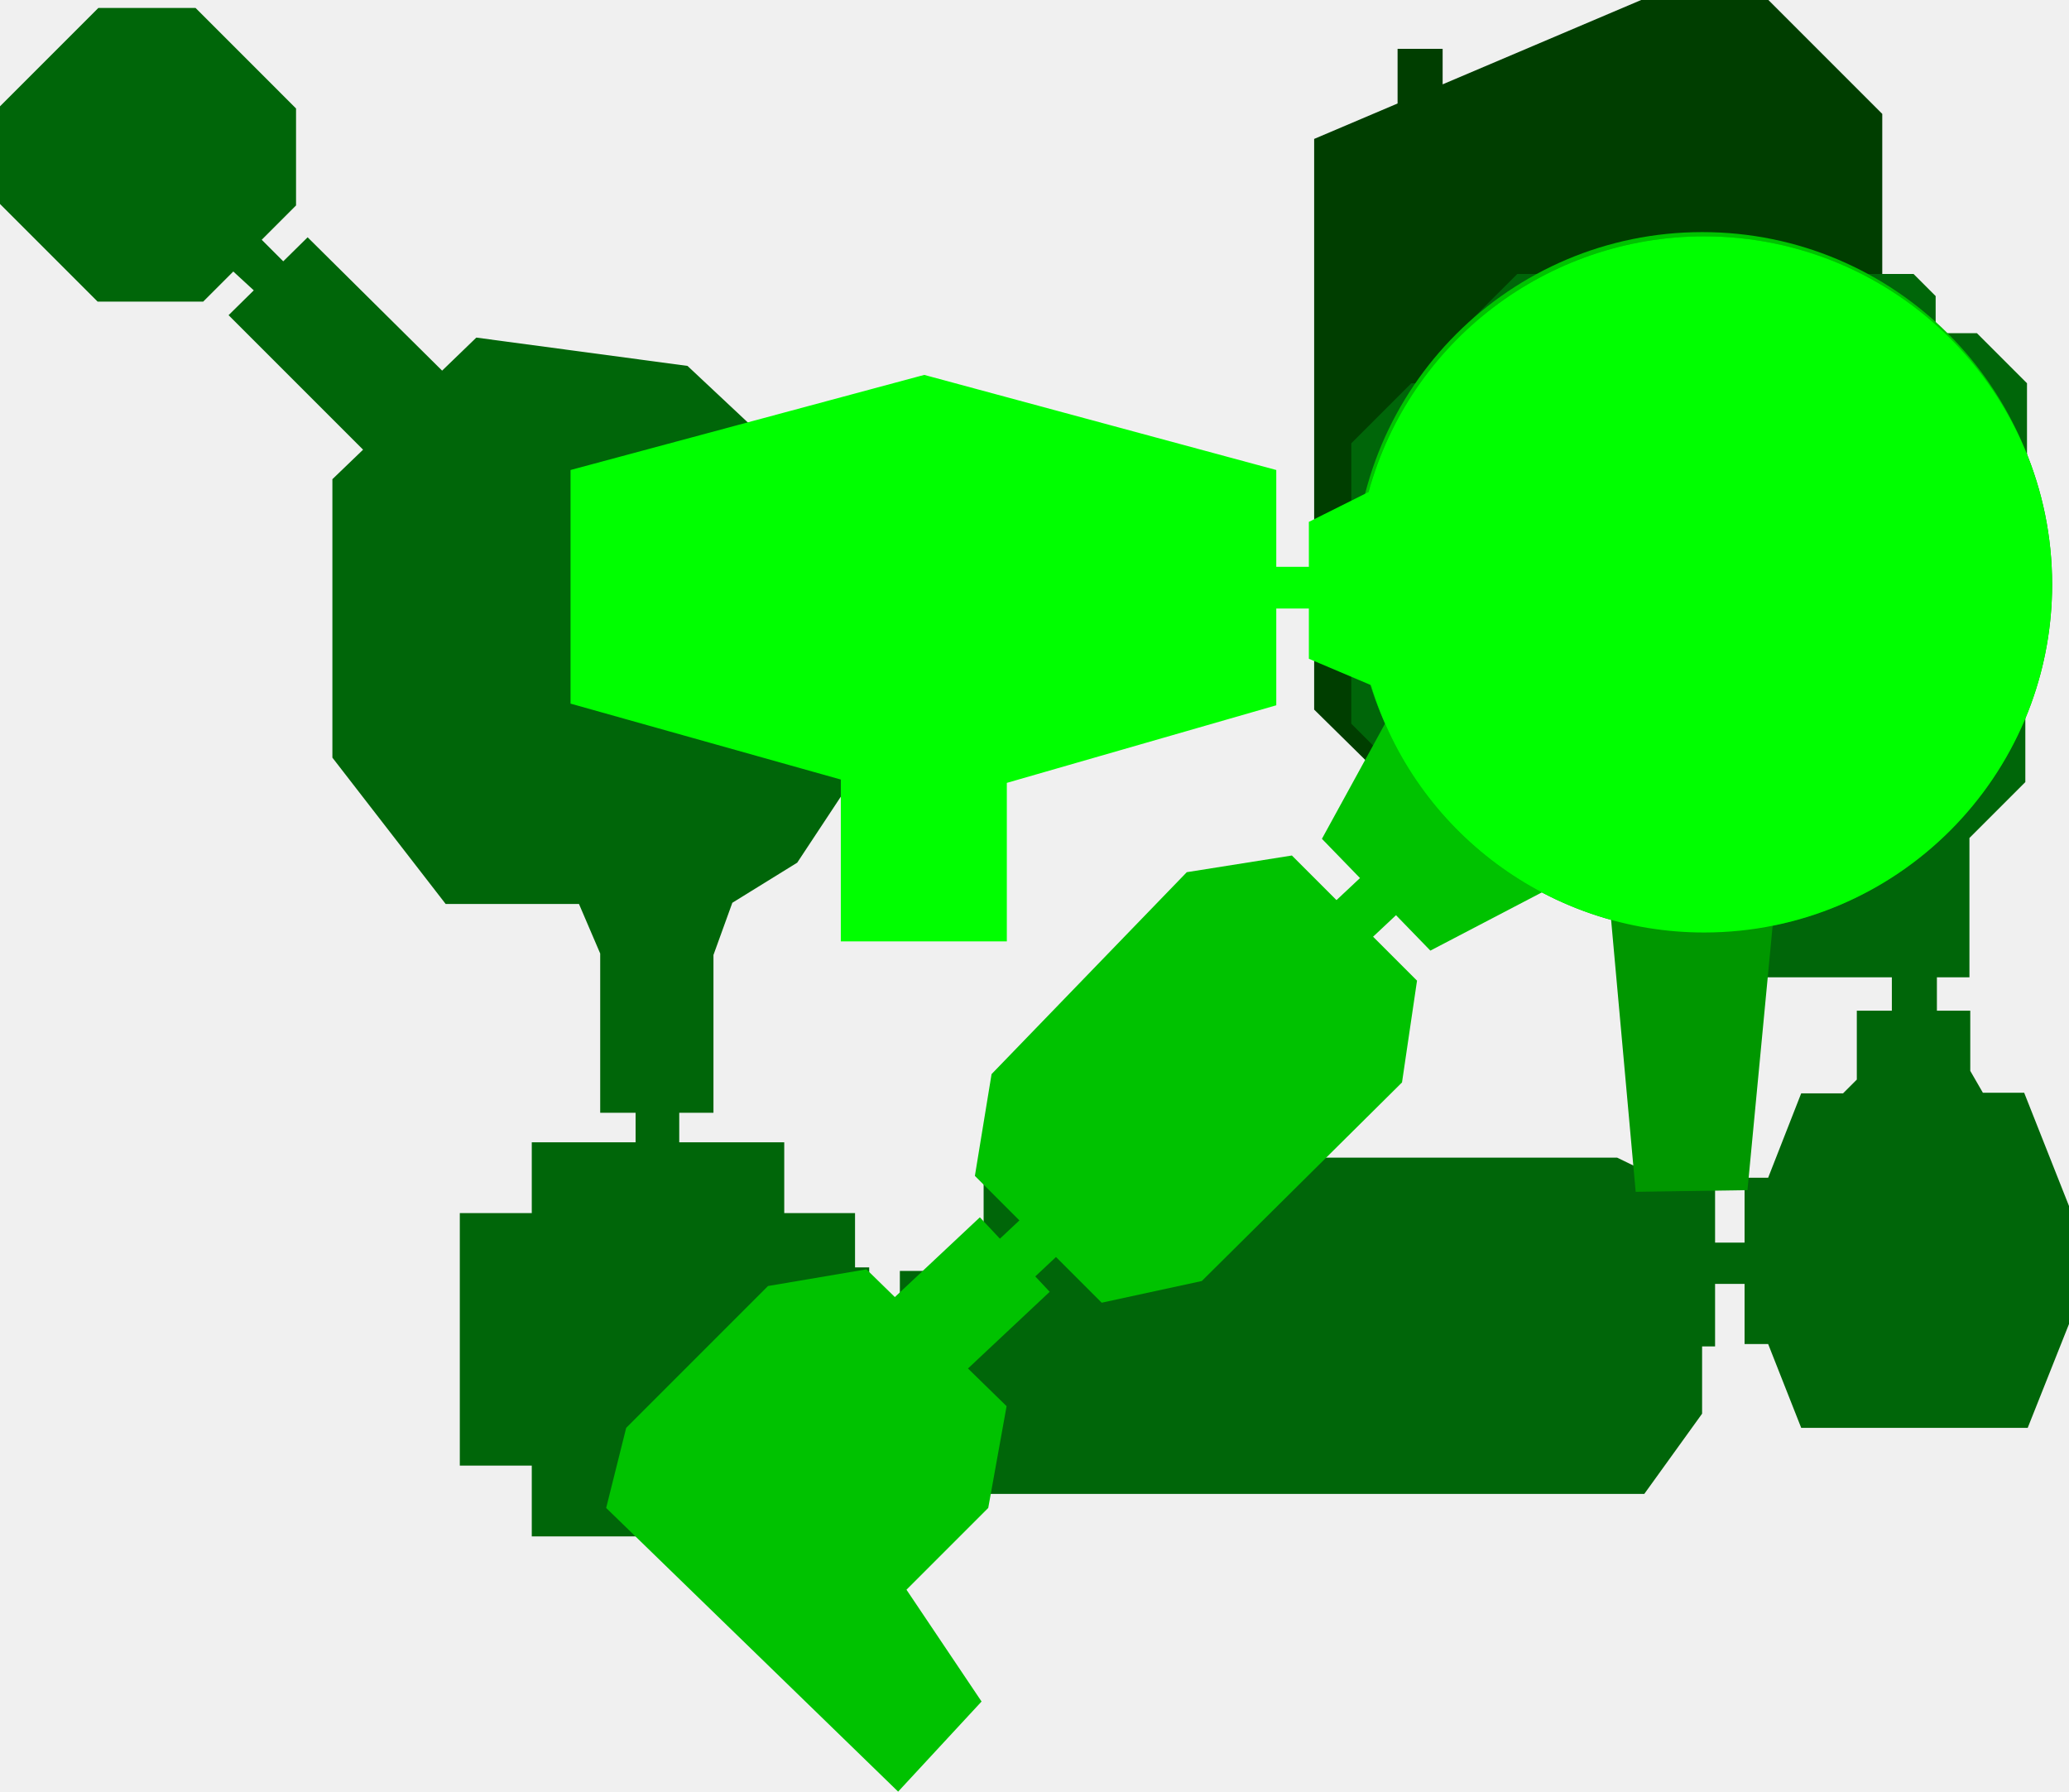
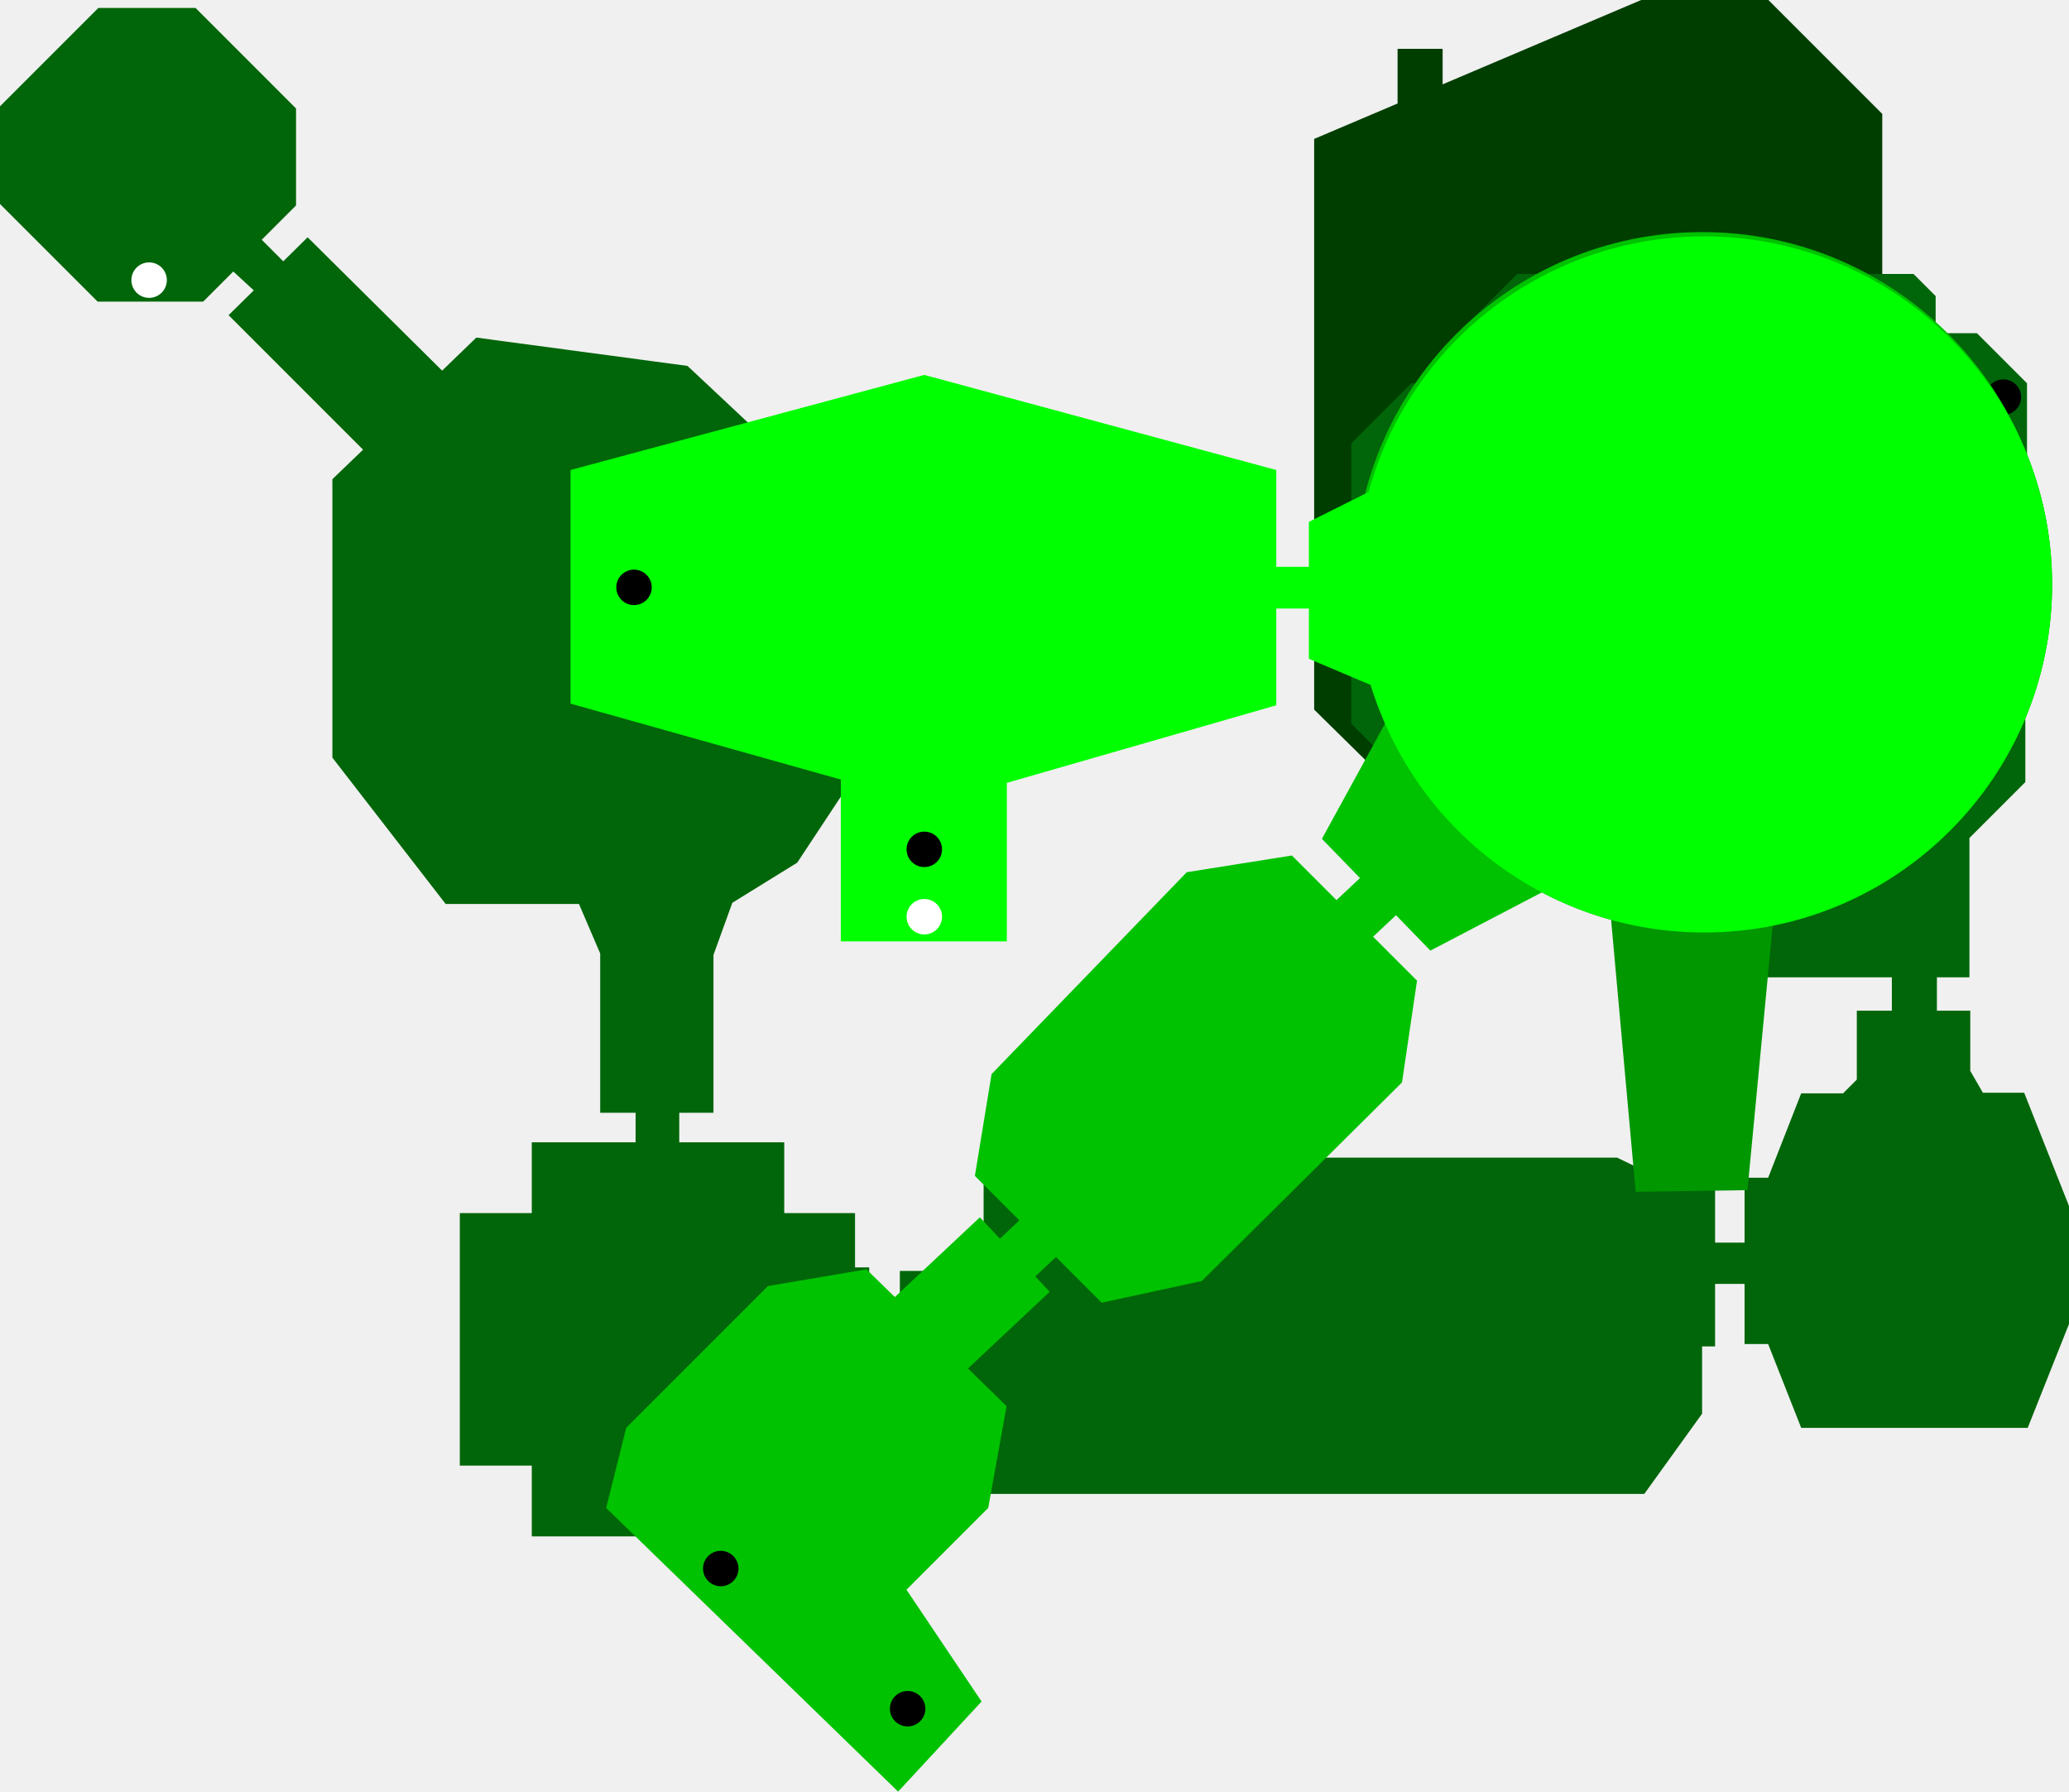
- <svg xmlns="http://www.w3.org/2000/svg" viewBox="0 0 1167.141 1010.531" height="1010.531" width="1167.141" id="svg1032" version="1.1">
+ <svg xmlns="http://www.w3.org/2000/svg" version="1.1" id="svg1032" width="1167.141" height="1010.531" viewBox="0 0 1167.141 1010.531">
  <defs id="defs1036" />
-   <g transform="translate(257.8421,117.3353)" id="g1040">
-     <path d="m 667.958,-117.335 -112,47.572 v -20.043 h -25.412 v 30.836 l -47.059,19.988 V 282.901 l 63.059,62.117 h 192.941 l 64.471,-64.471 V -53.099 l -64.234,-64.236 z" style="fill:#003e00;fill-opacity:1;stroke:none;stroke-width:1px;stroke-linecap:butt;stroke-linejoin:miter;stroke-opacity:1" id="path1758" />
-     <path d="m -202.356,-112.848 -55.486,55.486 v 55.07 l 55.07,55.072 h 59.562 l 16.971,-16.971 11.549,10.625 -14.211,13.998 75.869,75.869 -17.303,16.637 v 157.063 l 63.889,82.523 h 75.203 l 11.979,27.951 v 89.844 h 19.967 v 16.639 H 42.136 v 39.93 H 1.541 v 142.42 h 40.596 v 39.932 h 142.42 v -39.932 h 39.932 v -30.613 h 7.986 v -28.617 h 17.303 v 27.951 h 47.25 v 47.252 h 357.381 15.307 l 32.611,-45.256 v -37.934 h 7.32 v -35.272 h 16.637 v 33.941 h 13.31 l 18.635,47.25 h 127.777 l 23.293,-58.565 v -66.551 l -25.289,-63.891 h -23.293 l -7.113,-12.322 v -33.959 h -18.824 v -18.822 h 18.354 v -78.59 l 31.529,-31.529 v -78.117 l 14.117,-35.764 -13.176,-32 v -79.061 l -28.234,-28.234 h -23.295 v -20.941 l -12.471,-12.471 h -223.529 l -38.117,38.117 v 23.529 h -21.648 l -33.881,33.883 v 46.117 l -17.883,6.59 0.397,21.416 H 375.558 v -25.955 h -61.893 L 215.17,168.911 129.984,89.05 10.857,73.077 -8.442,91.712 -84.311,16.509 l -13.746,13.541 -12.146,-12.146 19.363,-19.363 v -54.695 l -56.693,-56.693 z m 577.914,333.67 h 111.643 l 0.285,15.432 16.941,8.471 v 46.117 l 95.059,95.061 h 79.058 v 48 h 111.059 19.766 v 18.822 h -19.766 v 38.865 l -7.75,7.75 h -23.625 l -18.635,47.584 h -13.31 v 36.603 h -16.637 v -36.603 h -31.945 l -23.293,-11.314 H 297.027 v 63.891 h -47.25 v 28.617 h -17.303 v -30.615 h -7.986 v -30.613 h -39.932 v -39.93 H 125.326 v -16.639 h 19.301 v -89.023 l 10.646,-29.438 36.604,-22.627 24.625,-37.27 v -76.533 l 93.172,-11.98 h 65.885 z" style="fill:#006609;fill-opacity:1;stroke:none;stroke-width:1px;stroke-linecap:butt;stroke-linejoin:miter;stroke-opacity:1" id="path1716" />
-     <g transform="translate(0.33525,-520.4513)" style="fill:#00c200;fill-opacity:1;stroke:none" id="g1691">
-       <path d="M 898.444,730.353 A 196.326,196.326 0 0 1 702.118,926.679 196.326,196.326 0 0 1 505.792,730.353 196.326,196.326 0 0 1 702.118,534.027 196.326,196.326 0 0 1 898.444,730.353" style="fill:#00c200;fill-opacity:1;stroke:none;stroke-width:5.915;stroke-linecap:round;stroke-linejoin:bevel;stop-color:#000000" id="path1613-3" />
-       <path style="fill:#00c200;fill-opacity:1;stroke:none;stroke-width:1px;stroke-linecap:butt;stroke-linejoin:miter;stroke-opacity:1" d="m 525.176,807.529 -37.647,68.706 61.176,63.059 84.706,-44.235 z" id="path1646" />
-       <path d="m 1003.439,219.79 h 29.176 v 57.412 h -29.176 z" transform="rotate(46.82812)" style="fill:#00c200;fill-opacity:1;stroke:none;stroke-width:5.915;stroke-linecap:round;stroke-linejoin:bevel;stop-color:#000000" id="rect1648" />
-       <path d="m 1012.809,492.49 h 29.177 v 57.412 h -29.177 z" transform="rotate(46.82812)" style="fill:#00c200;fill-opacity:1;stroke:none;stroke-width:5.915;stroke-linecap:round;stroke-linejoin:bevel;stop-color:#000000" id="rect1648-5" />
-       <path d="m 996.277,530.746 h 57.599 v 113.34 h -57.599 z" transform="rotate(46.82812)" style="fill:#00c200;fill-opacity:1;stroke:none;stroke-width:11.677;stroke-linecap:round;stroke-linejoin:bevel;stop-color:#000000" id="rect1648-5-5" />
-       <path style="fill:#00c200;fill-opacity:1;stroke:none;stroke-width:1px;stroke-linecap:butt;stroke-linejoin:miter;stroke-opacity:1" d="m 291.765,1066.353 71.529,71.529 56.471,-12.235 112.941,-112 8.471,-57.412 -70.588,-70.588 -59.294,9.412 -110.118,113.882 z" id="path1680" />
-       <path style="fill:#00c200;fill-opacity:1;stroke:none;stroke-width:1px;stroke-linecap:butt;stroke-linejoin:miter;stroke-opacity:1" d="m 230.588,1119.059 79.059,77.177 -10.353,57.412 -46.118,46.118 42.353,63.059 -47.059,50.824 -164.706,-160 11.294,-45.176 80,-80 z" id="path1682" />
-     </g>
-     <path d="m 703.447,15.973 a 196.326,196.326 0 0 0 -196.324,196.326 196.326,196.326 0 0 0 143.875,189.191 l 13.861,153.397 63.059,-0.941 14.209,-149.168 A 196.326,196.326 0 0 0 899.773,212.299 196.326,196.326 0 0 0 703.447,15.973 Z" style="fill:#009700;fill-opacity:1;stroke:none;stroke-width:5.915;stroke-linecap:round;stroke-linejoin:bevel;stop-color:#000000" id="path1613-0" />
-     <path d="M 703.447,15.973 A 196.326,196.326 0 0 0 514.162,160.195 L 480.5,177.025 v 25.328 h -18.383 v -54.588 L 263.529,94.117 64,147.766 V 279.529 l 152.471,42.824 v 91.293 h 93.646 v -89.412 l 152,-43.764 V 225.883 H 480.5 v 28.344 l 35.012,14.852 A 196.326,196.326 0 0 0 703.447,408.625 196.326,196.326 0 0 0 899.773,212.299 196.326,196.326 0 0 0 703.447,15.973 Z" style="fill:#00ff00;fill-opacity:1;stroke:none;stroke-width:5.915;stroke-linecap:round;stroke-linejoin:bevel;stop-color:#000000" id="path1613" />
+   <g id="g1040" transform="translate(257.8421,117.3353)">
+     <path id="path1758" style="fill:#003e00;fill-opacity:1;stroke:none;stroke-width:1px;stroke-linecap:butt;stroke-linejoin:miter;stroke-opacity:1" d="m 667.958,-117.335 -112,47.572 v -20.043 h -25.412 v 30.836 l -47.059,19.988 V 282.901 l 63.059,62.117 h 192.941 l 64.471,-64.471 V -53.099 l -64.234,-64.236 z" />
+     <path id="path1716" style="display:inline;fill:#006609;fill-opacity:1;stroke:none;stroke-width:1px;stroke-linecap:butt;stroke-linejoin:miter;stroke-opacity:1" d="m -202.356,-112.848 -55.486,55.486 v 55.07 l 55.07,55.072 h 59.562 l 16.971,-16.971 11.549,10.625 -14.211,13.998 75.869,75.869 -17.303,16.637 v 157.063 l 63.889,82.523 h 75.203 l 11.979,27.951 v 89.844 h 19.967 v 16.639 H 42.136 v 39.93 H 1.541 v 142.42 h 40.596 v 39.932 h 142.42 v -39.932 h 39.932 v -30.613 h 7.986 v -28.617 h 17.303 v 27.951 h 47.25 v 47.252 h 357.381 15.307 l 32.611,-45.256 v -37.934 h 7.32 v -35.272 h 16.637 v 33.941 h 13.31 l 18.635,47.25 h 127.777 l 23.293,-58.565 v -66.551 l -25.289,-63.891 h -23.293 l -7.113,-12.322 v -33.959 h -18.824 v -18.822 h 18.354 v -78.59 l 31.529,-31.529 v -78.117 l 14.117,-35.764 -13.176,-32 v -79.061 l -28.234,-28.234 h -23.295 v -20.941 l -12.471,-12.471 h -223.529 l -38.117,38.117 v 23.529 h -21.648 l -33.881,33.883 v 46.117 l -17.883,6.59 0.397,21.416 H 375.558 v -25.955 h -61.893 L 215.17,168.911 129.984,89.05 10.857,73.077 -8.442,91.712 -84.311,16.509 l -13.746,13.541 -12.146,-12.146 19.363,-19.363 v -54.695 l -56.693,-56.693 z m 577.914,333.67 h 111.643 l 0.285,15.432 16.941,8.471 v 46.117 l 95.059,95.061 h 79.058 v 48 h 111.059 19.766 v 18.822 h -19.766 v 38.865 l -7.75,7.75 h -23.625 l -18.635,47.584 h -13.31 v 36.603 h -16.637 v -36.603 h -31.945 l -23.293,-11.314 H 297.027 v 63.891 h -47.25 v 28.617 h -17.303 v -30.615 h -7.986 v -30.613 h -39.932 v -39.93 H 125.326 v -16.639 h 19.301 v -89.023 l 10.646,-29.438 36.604,-22.627 24.625,-37.27 v -76.533 l 93.172,-11.98 h 65.885 z" />
+     <circle style="display:inline;fill:#ffffff;stroke-width:3.4;stop-color:#000000" id="path1622-8" cx="585.452" cy="210.194" r="47.059" />
+     <circle style="fill:#000000;stroke-width:3.612;stop-color:#000000" id="path1658-5" cx="-872.276" cy="106.665" r="10" transform="scale(-1,1)" />
+     <circle transform="scale(-1,1)" r="10" cy="200.665" cx="-882.276" id="path1658-5-5" style="fill:#ffffff;stroke-width:3.612;stop-color:#000000" />
+     <circle style="fill:#ffffff;stroke-width:3.612;stop-color:#000000" id="circle1783" cx="-767.452" cy="48.194" r="10" transform="scale(-1,1)" />
+     <circle transform="scale(-1,1)" r="10" cy="40.665" cx="173.725" id="circle1785" style="fill:#ffffff;stroke-width:3.612;stop-color:#000000" />
+     <path id="path1613-0" style="display:inline;fill:#009700;fill-opacity:1;stroke:none;stroke-width:5.915;stroke-linecap:round;stroke-linejoin:bevel;stop-color:#000000" d="m 703.447,15.973 a 196.326,196.326 0 0 0 -196.324,196.326 196.326,196.326 0 0 0 143.875,189.191 l 13.861,153.397 63.059,-0.941 14.209,-149.168 A 196.326,196.326 0 0 0 899.773,212.299 196.326,196.326 0 0 0 703.447,15.973 Z" />
+     <circle r="47.059" cy="225.841" cx="700.276" id="path1622" style="display:inline;fill:#ffffff;stroke-width:3.4;stop-color:#000000" />
+     <path id="path1613-3-9" style="display:inline;fill:#00c200;fill-opacity:1;stroke:none;stroke-width:5.915;stroke-linecap:round;stroke-linejoin:bevel;stop-color:#000000" d="m 702.453,13.575 a 196.326,196.326 0 0 0 -196.326,196.326 196.326,196.326 0 0 0 17.398,80.801 l -35.66,65.082 21.473,22.135 -13.256,12.436 -25.158,-25.158 -59.295,9.412 -110.117,113.883 -9.412,57.41 25.109,25.109 -10.996,10.314 -11.311,-12.057 -47.951,44.984 -16.027,-15.645 -55.529,9.412 -80,80 -11.295,45.176 164.707,160 47.059,-50.824 -42.354,-63.059 46.117,-46.117 10.354,-57.412 -21.775,-21.256 46.104,-43.252 -8.135,-8.672 11.676,-10.951 25.777,25.777 56.471,-12.234 112.941,-112 8.471,-57.412 -24.787,-24.787 12.934,-12.135 19.383,19.98 64.713,-33.793 A 196.326,196.326 0 0 0 702.453,406.227 196.326,196.326 0 0 0 898.779,209.901 196.326,196.326 0 0 0 702.453,13.575 Z" />
+     <circle transform="scale(-1,1)" r="10" cy="325.606" cx="-840.158" id="path1658" style="fill:#000000;stroke-width:3.612;stop-color:#000000" />
+     <circle style="fill:#000000;stroke-width:3.612;stop-color:#000000" id="path1658-3" cx="-148.746" cy="767.371" r="10" transform="scale(-1,1)" />
+     <circle transform="scale(-1,1)" r="10" cy="846.429" cx="-254.158" id="path1658-3-9" style="fill:#000000;stroke-width:3.612;stop-color:#000000" />
+     <path id="path1613" style="display:inline;fill:#00ff00;fill-opacity:1;stroke:none;stroke-width:5.915;stroke-linecap:round;stroke-linejoin:bevel;stop-color:#000000" d="M 703.447,15.973 A 196.326,196.326 0 0 0 514.162,160.195 L 480.5,177.025 v 25.328 h -18.383 v -54.588 L 263.529,94.117 64,147.766 V 279.529 l 152.471,42.824 v 91.293 h 93.646 v -89.412 l 152,-43.764 V 225.883 H 480.5 v 28.344 l 35.012,14.852 A 196.326,196.326 0 0 0 703.447,408.625 196.326,196.326 0 0 0 899.773,212.299 196.326,196.326 0 0 0 703.447,15.973 Z" />
+     <circle style="fill:#000000;stroke-width:3.612;stop-color:#000000" id="path1658-3-9-7" cx="-99.805" cy="213.959" r="10" transform="scale(-1,1)" />
+     <circle transform="scale(-1,1)" r="10" cy="361.724" cx="-263.57" id="path1658-3-9-7-4" style="display:inline;fill:#000000;stroke-width:3.612;stop-color:#000000" />
+     <circle style="display:inline;fill:#ffffff;stroke-width:3.612;stop-color:#000000" id="path1658-3-9-7-4-6" cx="-263.57" cy="399.724" r="10" transform="scale(-1,1)" />
  </g>
</svg>
